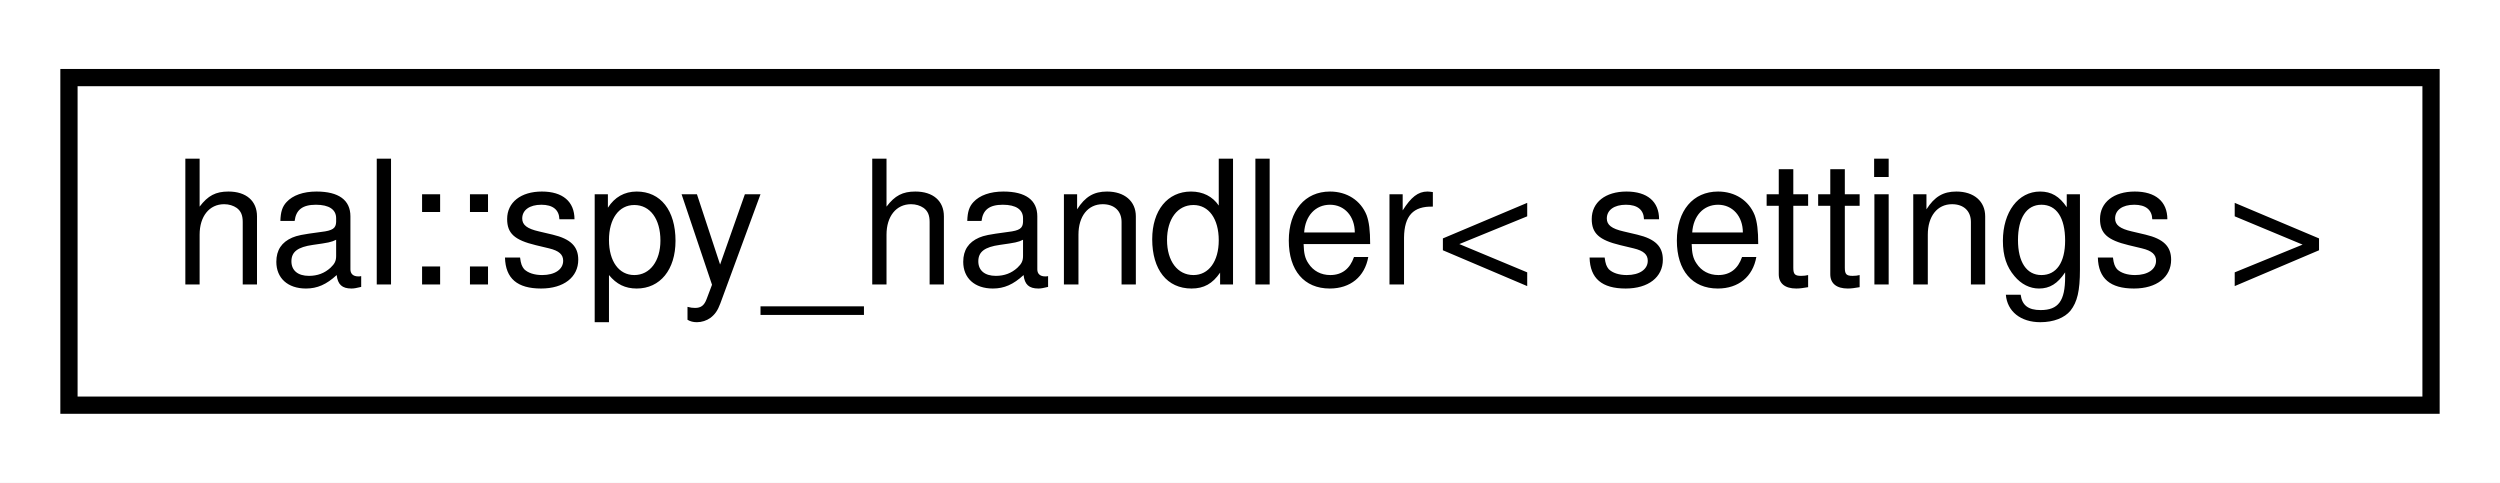
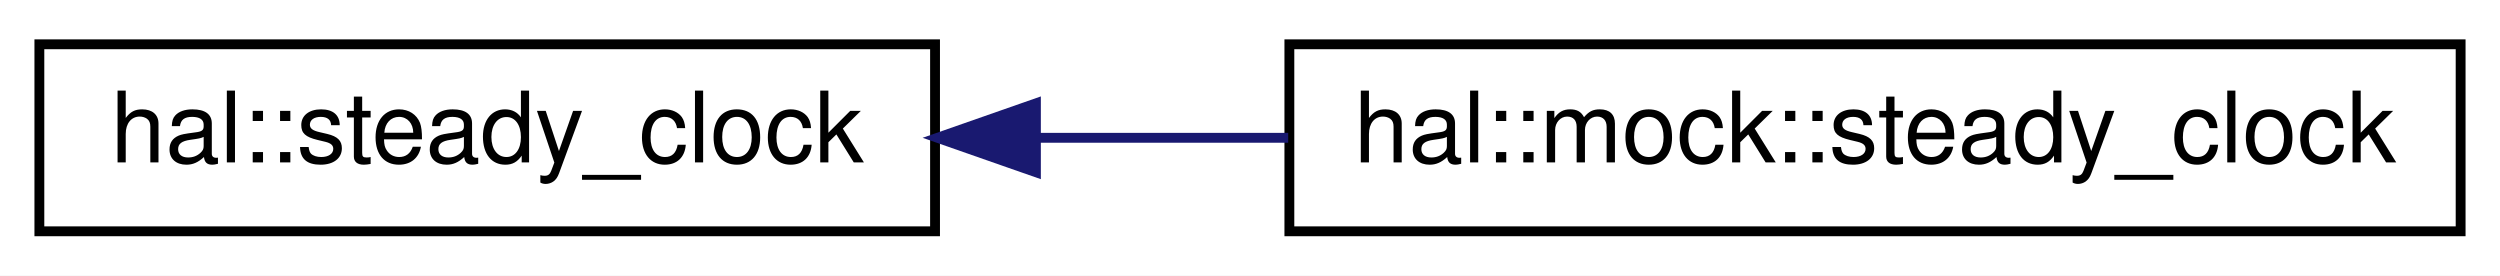
- <svg xmlns="http://www.w3.org/2000/svg" xmlns:xlink="http://www.w3.org/1999/xlink" width="145pt" height="28pt" viewBox="0.00 0.00 145.00 28.00">
+ <svg xmlns="http://www.w3.org/2000/svg" xmlns:xlink="http://www.w3.org/1999/xlink" width="254pt" height="28pt" viewBox="0.00 0.00 254.00 28.00">
  <g id="graph0" class="graph" transform="scale(1 1) rotate(0) translate(4 24)">
-     <polygon fill="white" stroke="transparent" points="-4,4 -4,-24 141,-24 141,4 -4,4" />
+     <polygon fill="white" stroke="transparent" points="-4,4 -4,-24 250,-24 250,4 -4,4" />
    <g id="node1" class="node">
      <g id="a_node1">
-         <a xlink:href="classhal_1_1spy__handler.html" target="_top" xlink:title=" ">
-           <polygon fill="white" stroke="black" points="0,-0.5 0,-19.5 137,-19.5 137,-0.5 0,-0.5" />
-           <text text-anchor="middle" x="68.5" y="-7.5" font-family="Helvetica,sans-Serif" font-size="10.00">hal::spy_handler&lt; settings &gt;</text>
+         <a xlink:href="classhal_1_1steady__clock.html" target="_top" xlink:title="Hardware abstraction interface for a steady clock mechanism.">
+           <polygon fill="white" stroke="black" points="0,-0.5 0,-19.5 91,-19.5 91,-0.5 0,-0.5" />
+           <text text-anchor="middle" x="45.5" y="-7.5" font-family="Helvetica,sans-Serif" font-size="10.00">hal::steady_clock</text>
        </a>
      </g>
    </g>
+     <g id="node2" class="node">
+       <g id="a_node2">
+         <a xlink:href="structhal_1_1mock_1_1steady__clock.html" target="_top" xlink:title="mock steady_clock implementation for use in unit tests and simulations.">
+           <polygon fill="white" stroke="black" points="127,-0.5 127,-19.5 246,-19.5 246,-0.5 127,-0.5" />
+           <text text-anchor="middle" x="186.5" y="-7.5" font-family="Helvetica,sans-Serif" font-size="10.00">hal::mock::steady_clock</text>
+         </a>
+       </g>
+     </g>
+     <g id="edge1" class="edge">
+       <path fill="none" stroke="midnightblue" d="M101.31,-10C109.7,-10 118.4,-10 126.88,-10" />
+       <polygon fill="midnightblue" stroke="midnightblue" points="101.25,-6.5 91.25,-10 101.25,-13.5 101.25,-6.5" />
+     </g>
  </g>
</svg>
